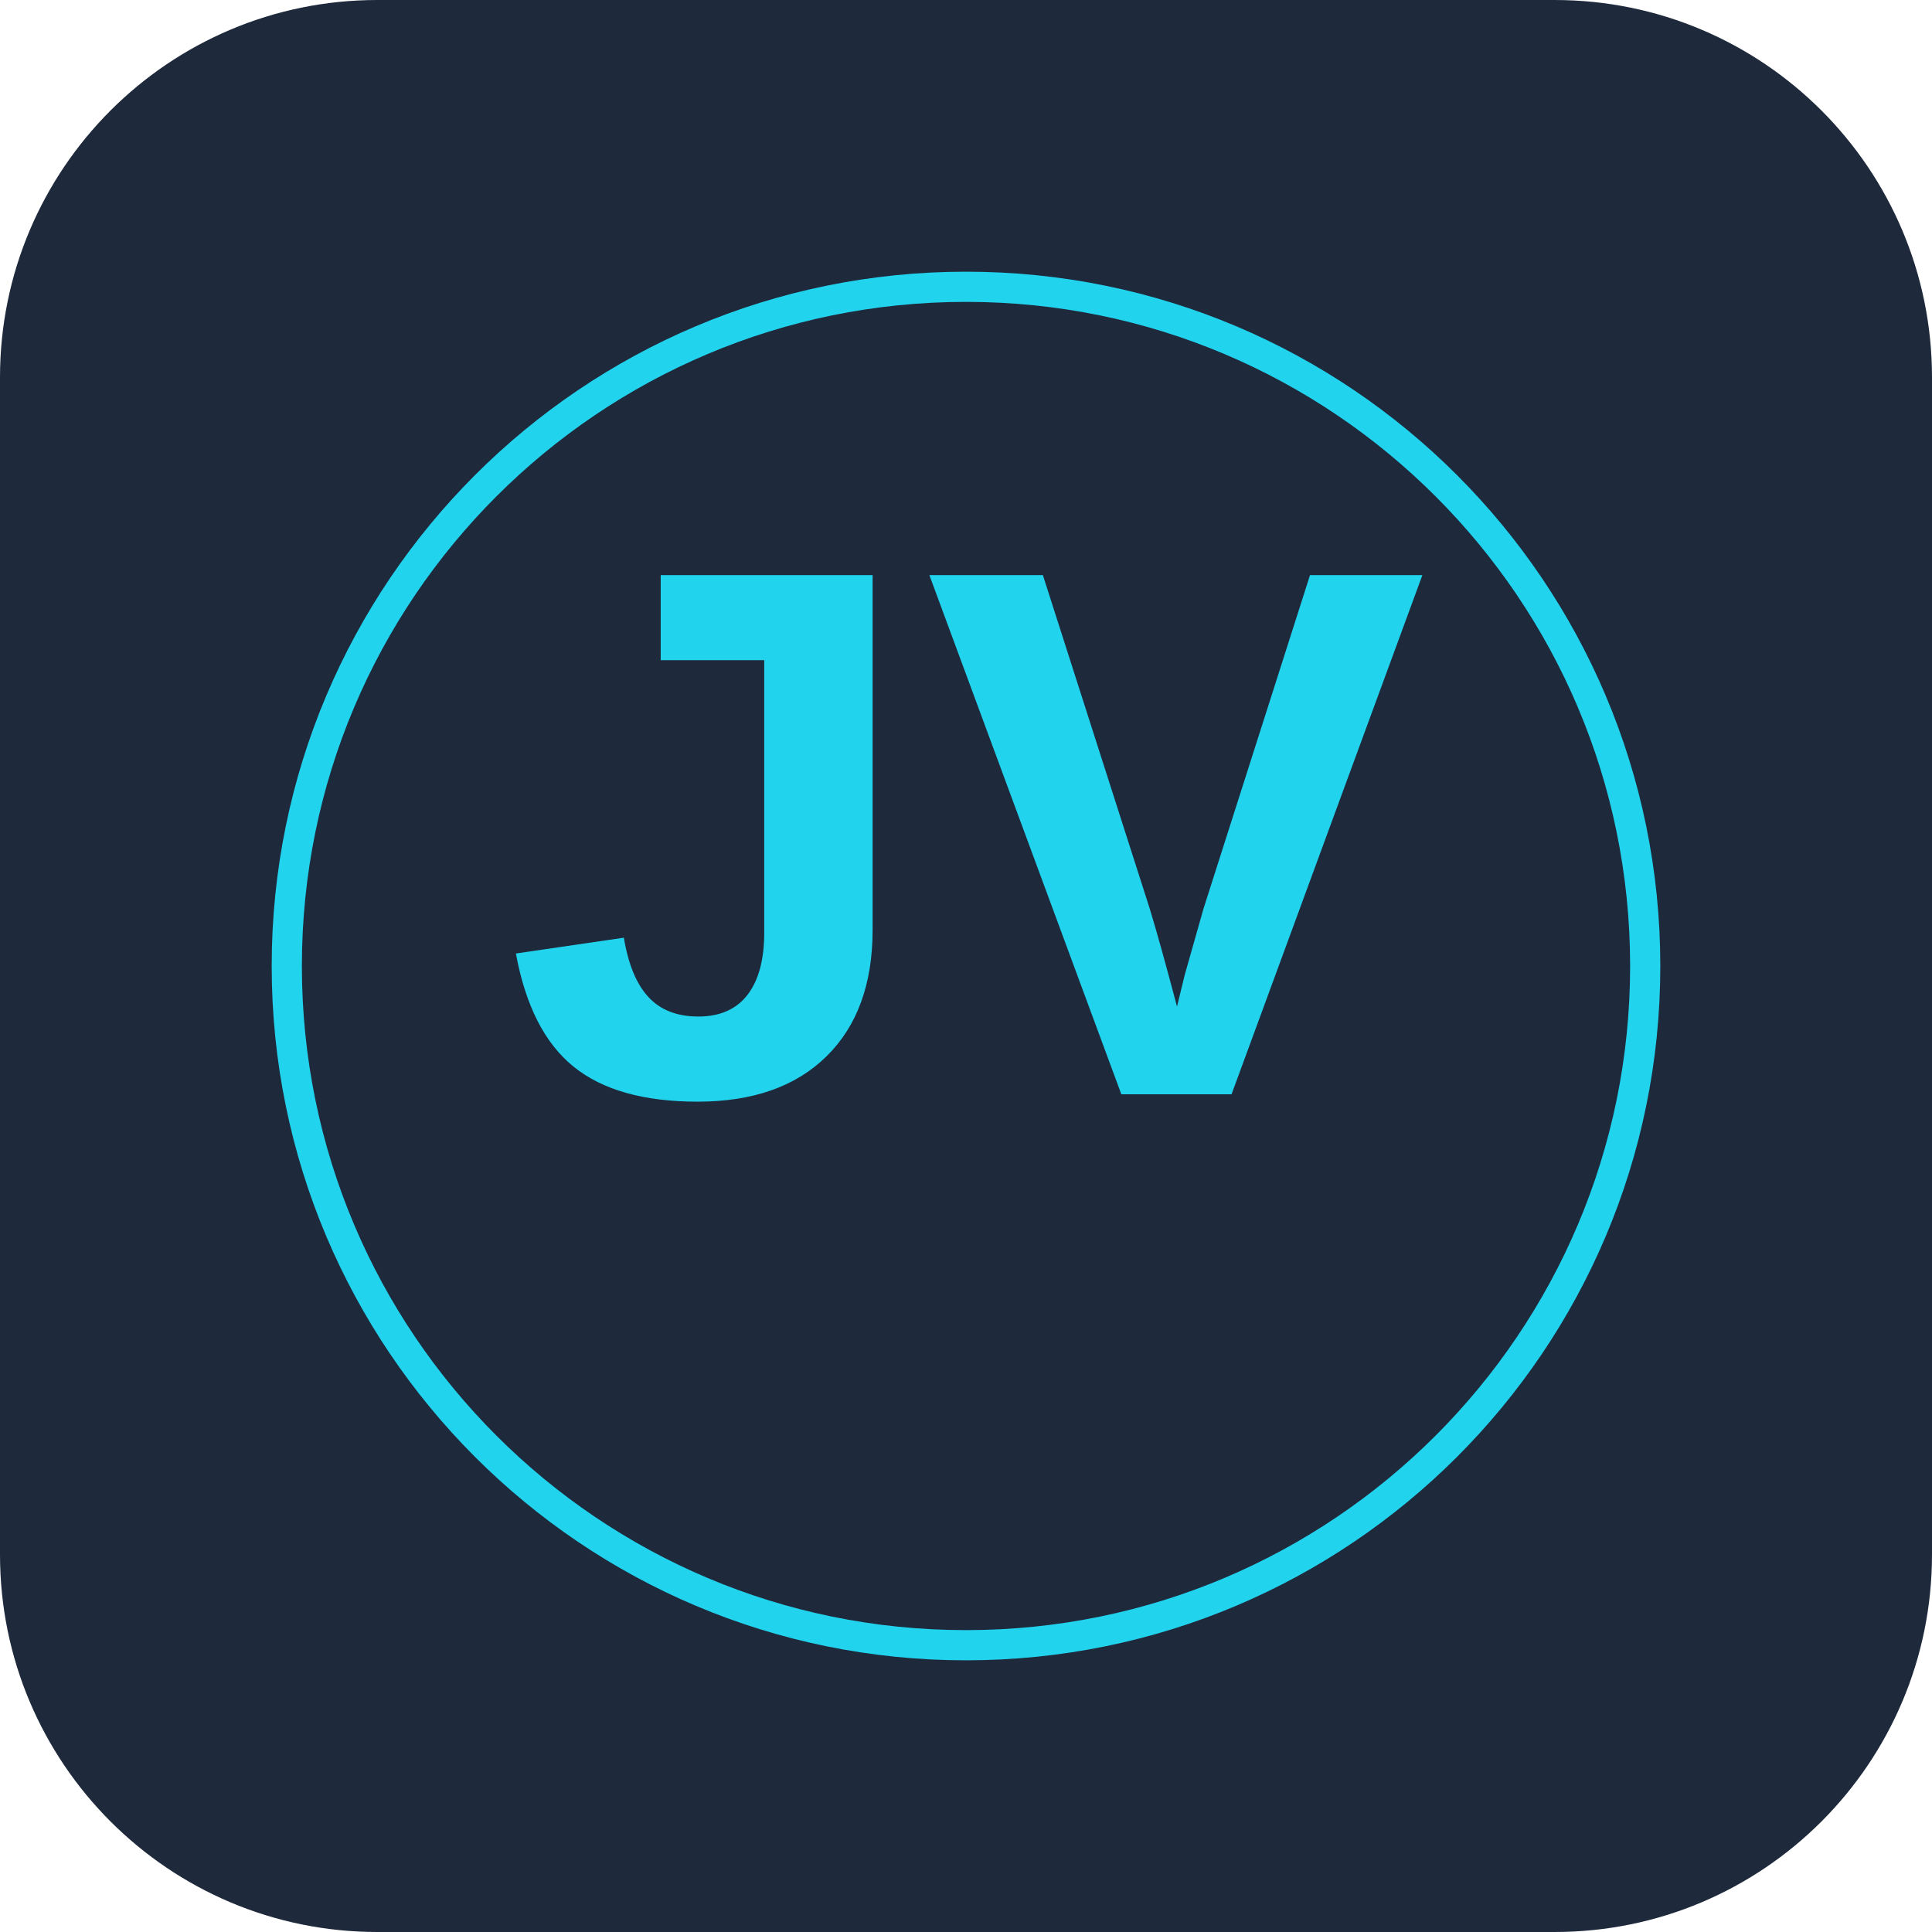
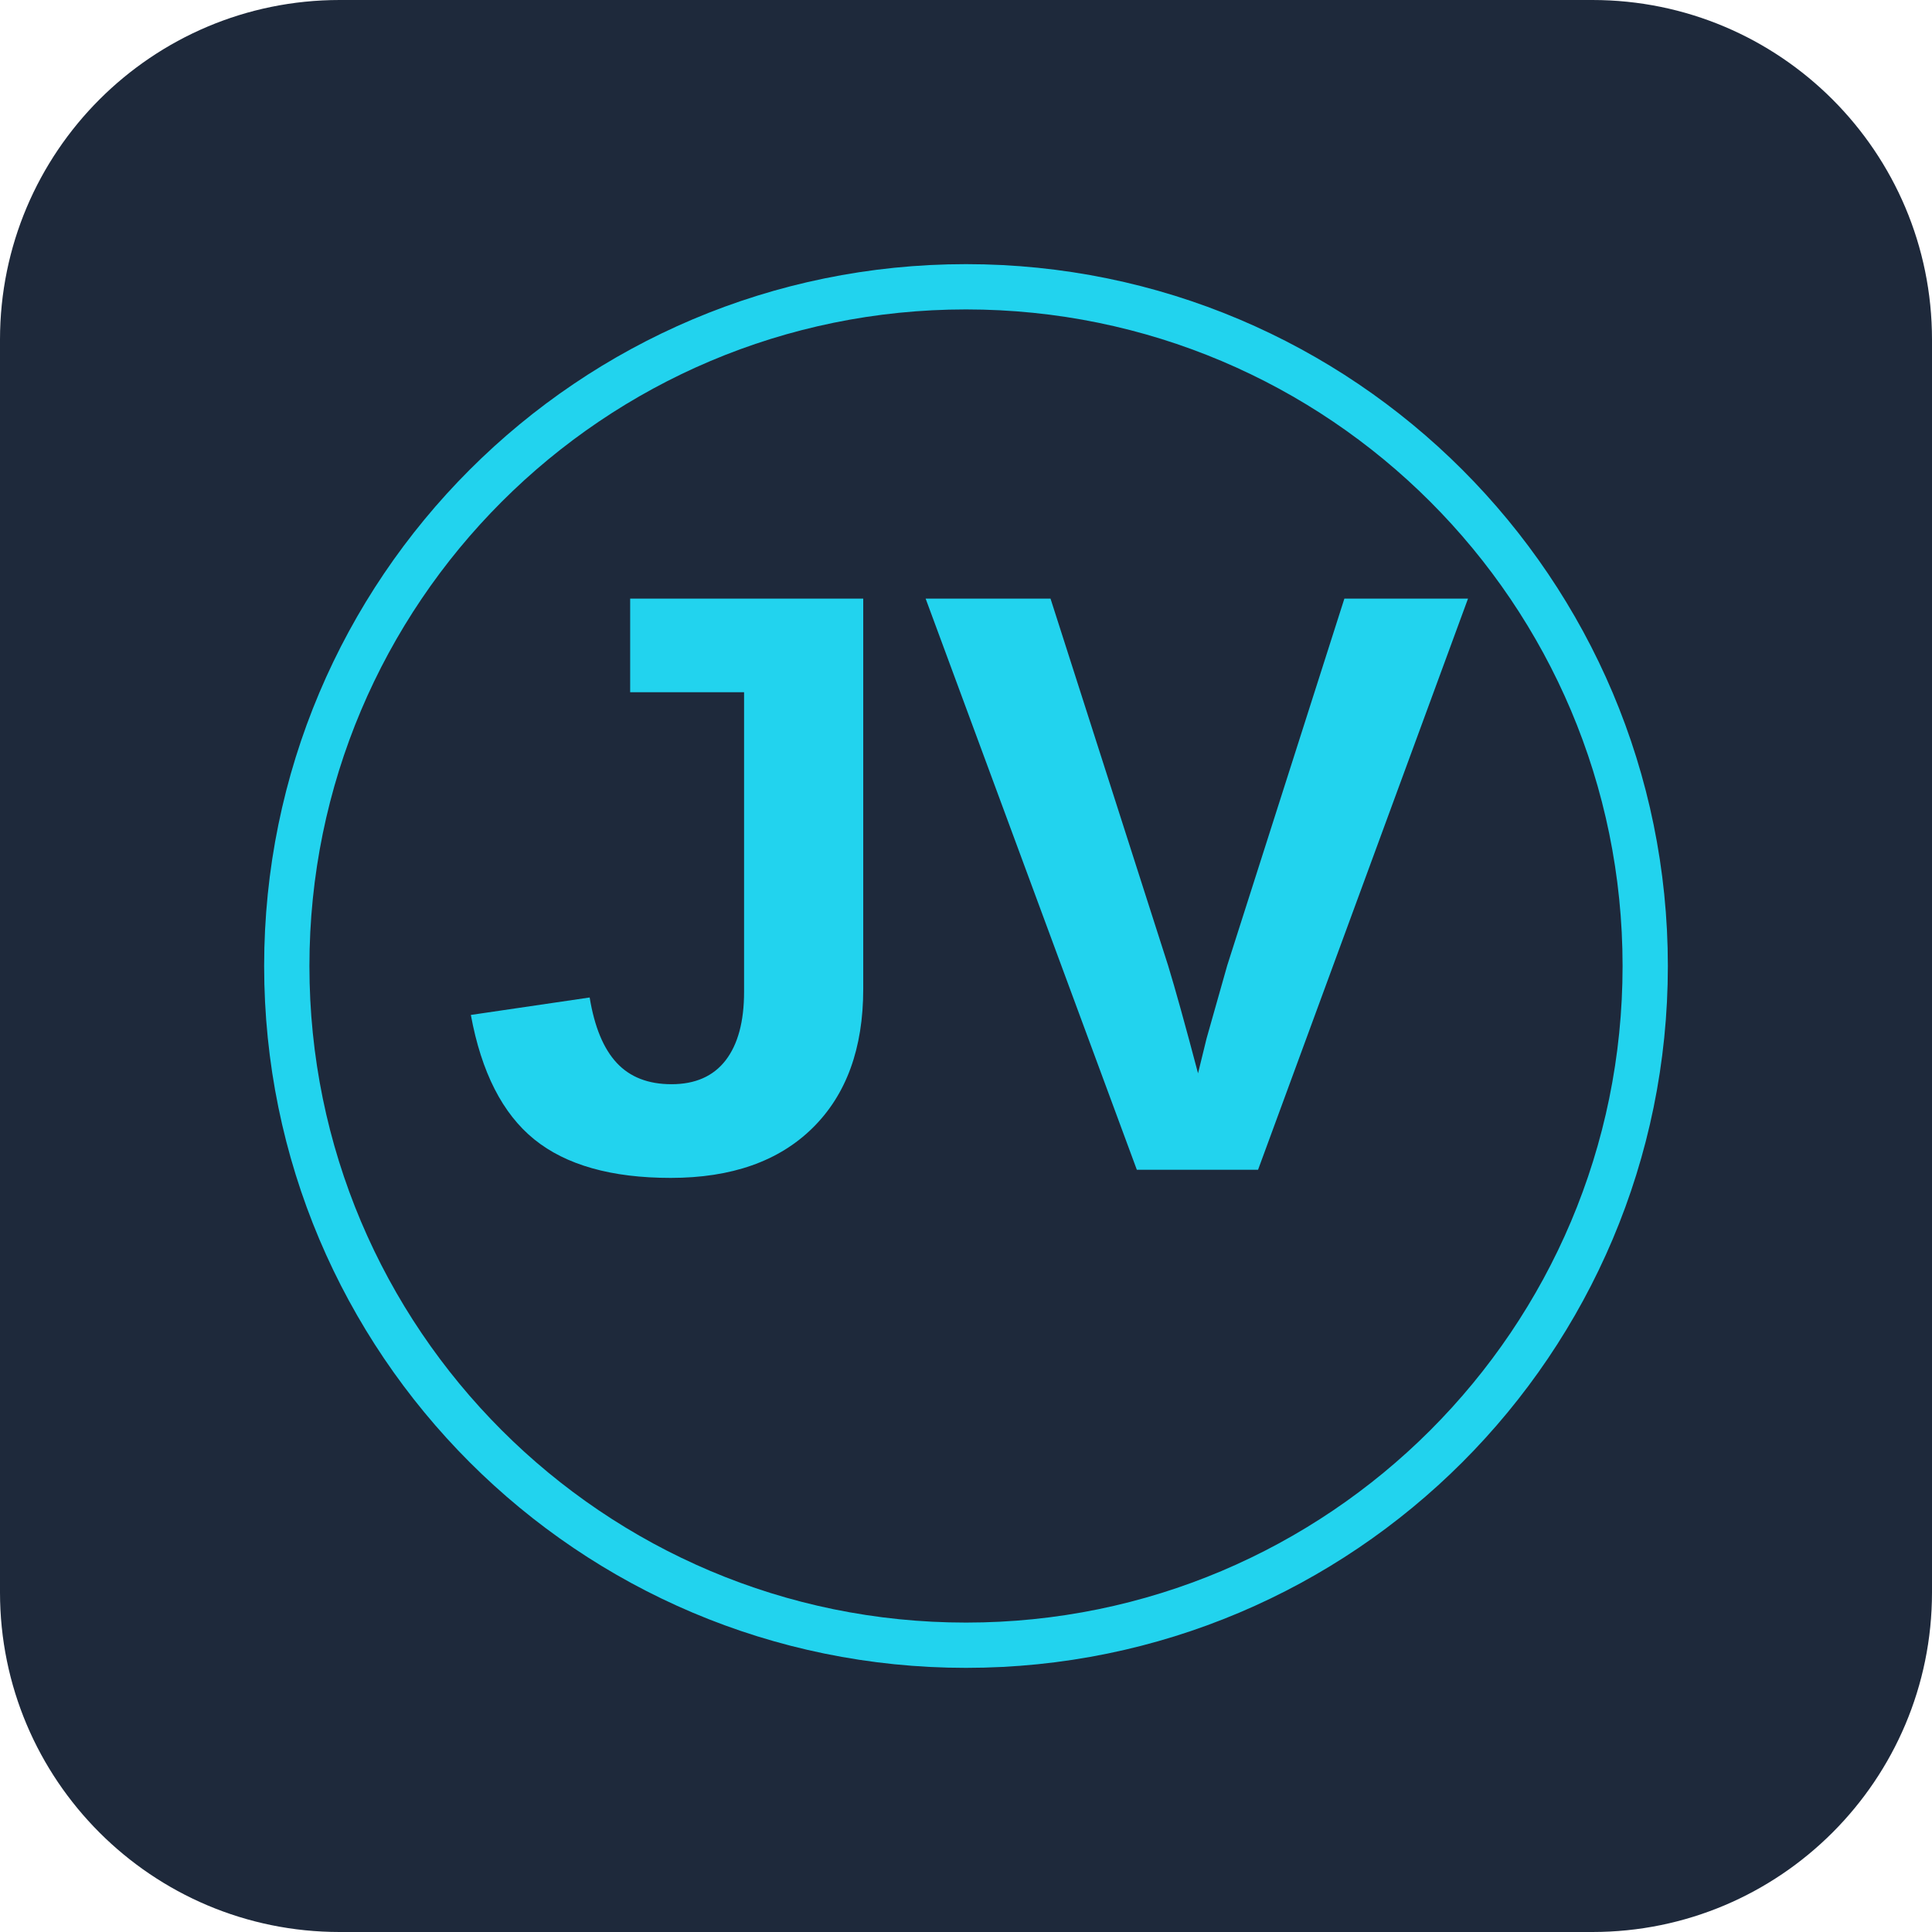
<svg xmlns="http://www.w3.org/2000/svg" width="512" height="512" viewBox="0 0 512 512" fill="none">
-   <rect width="512" height="512" rx="100" fill="#1e293b" />
-   <circle cx="256" cy="256" r="180" stroke="#22d3ee" stroke-width="8" fill="none" />
-   <text x="256" y="290" font-family="Arial, sans-serif" font-size="200" font-weight="bold" text-anchor="middle" fill="#22d3ee">JV</text>
+   <rect width="512" height="512" rx="90" fill="#1e293b" />
+   <circle cx="256" cy="256" r="180" stroke="#22d3ee" stroke-width="12" fill="none" />
+   <text x="256" y="310" font-family="Arial, sans-serif" font-size="220" font-weight="900" text-anchor="middle" fill="#22d3ee">JV</text>
</svg>
